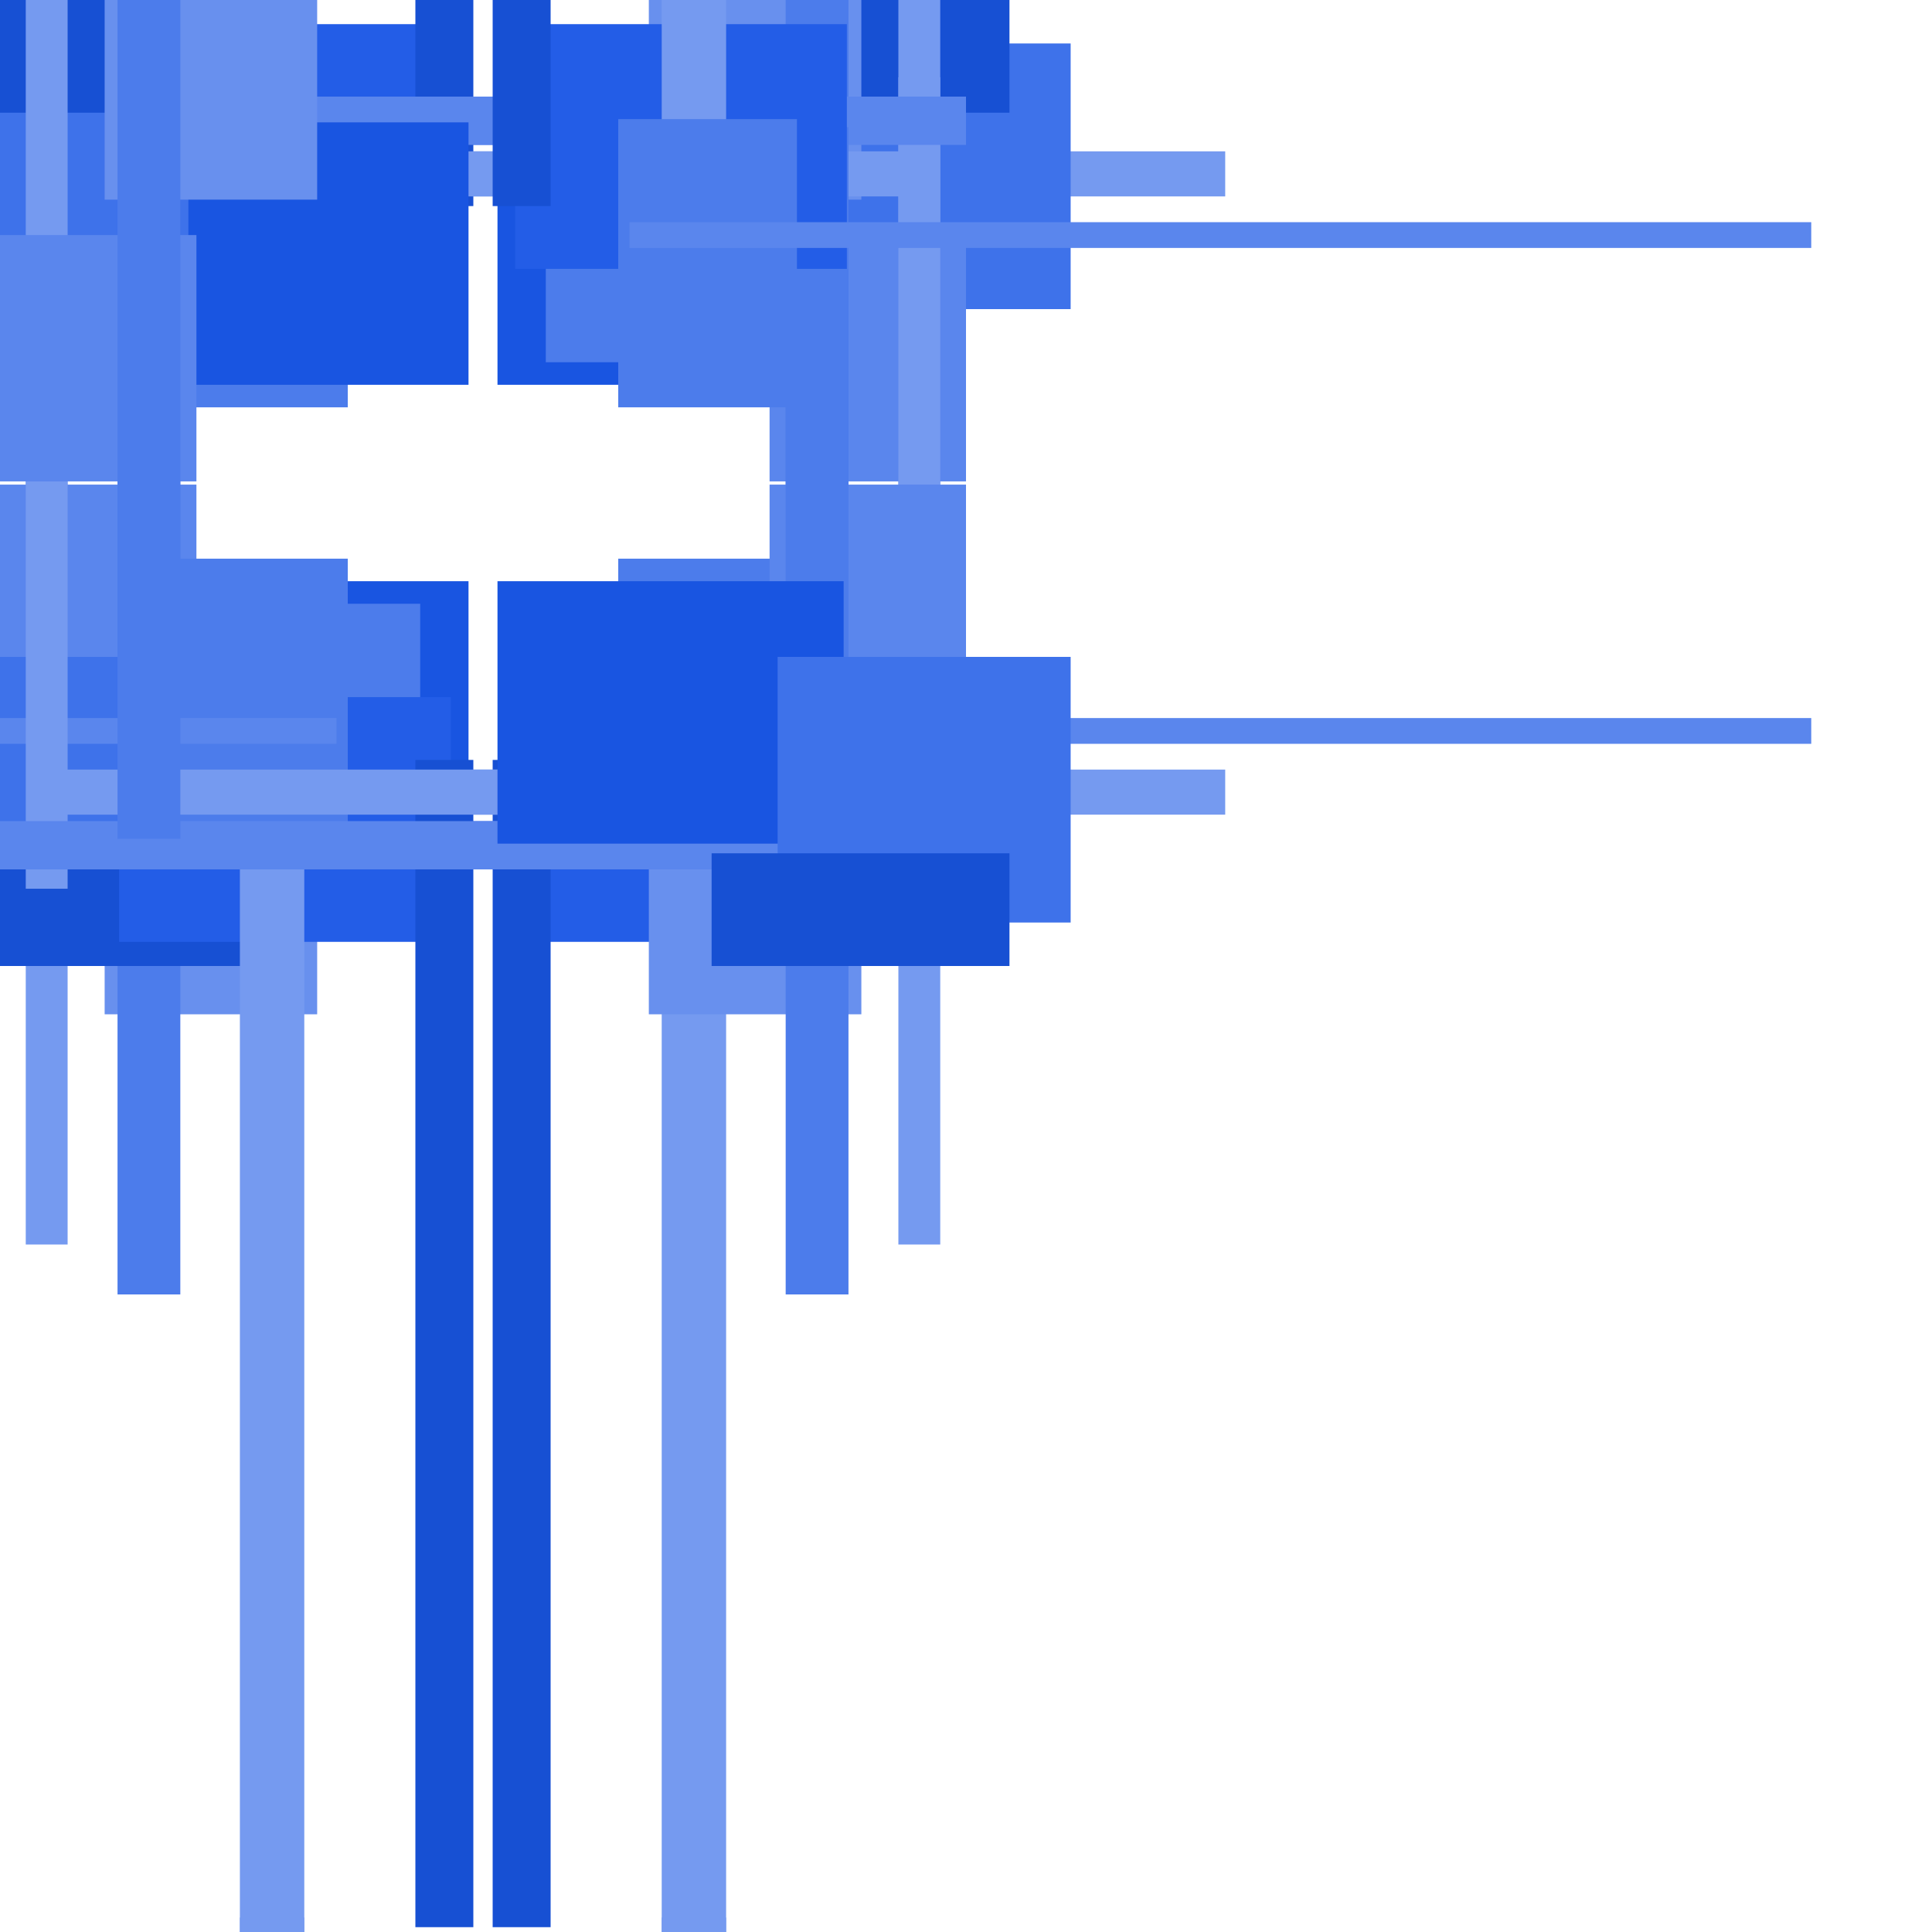
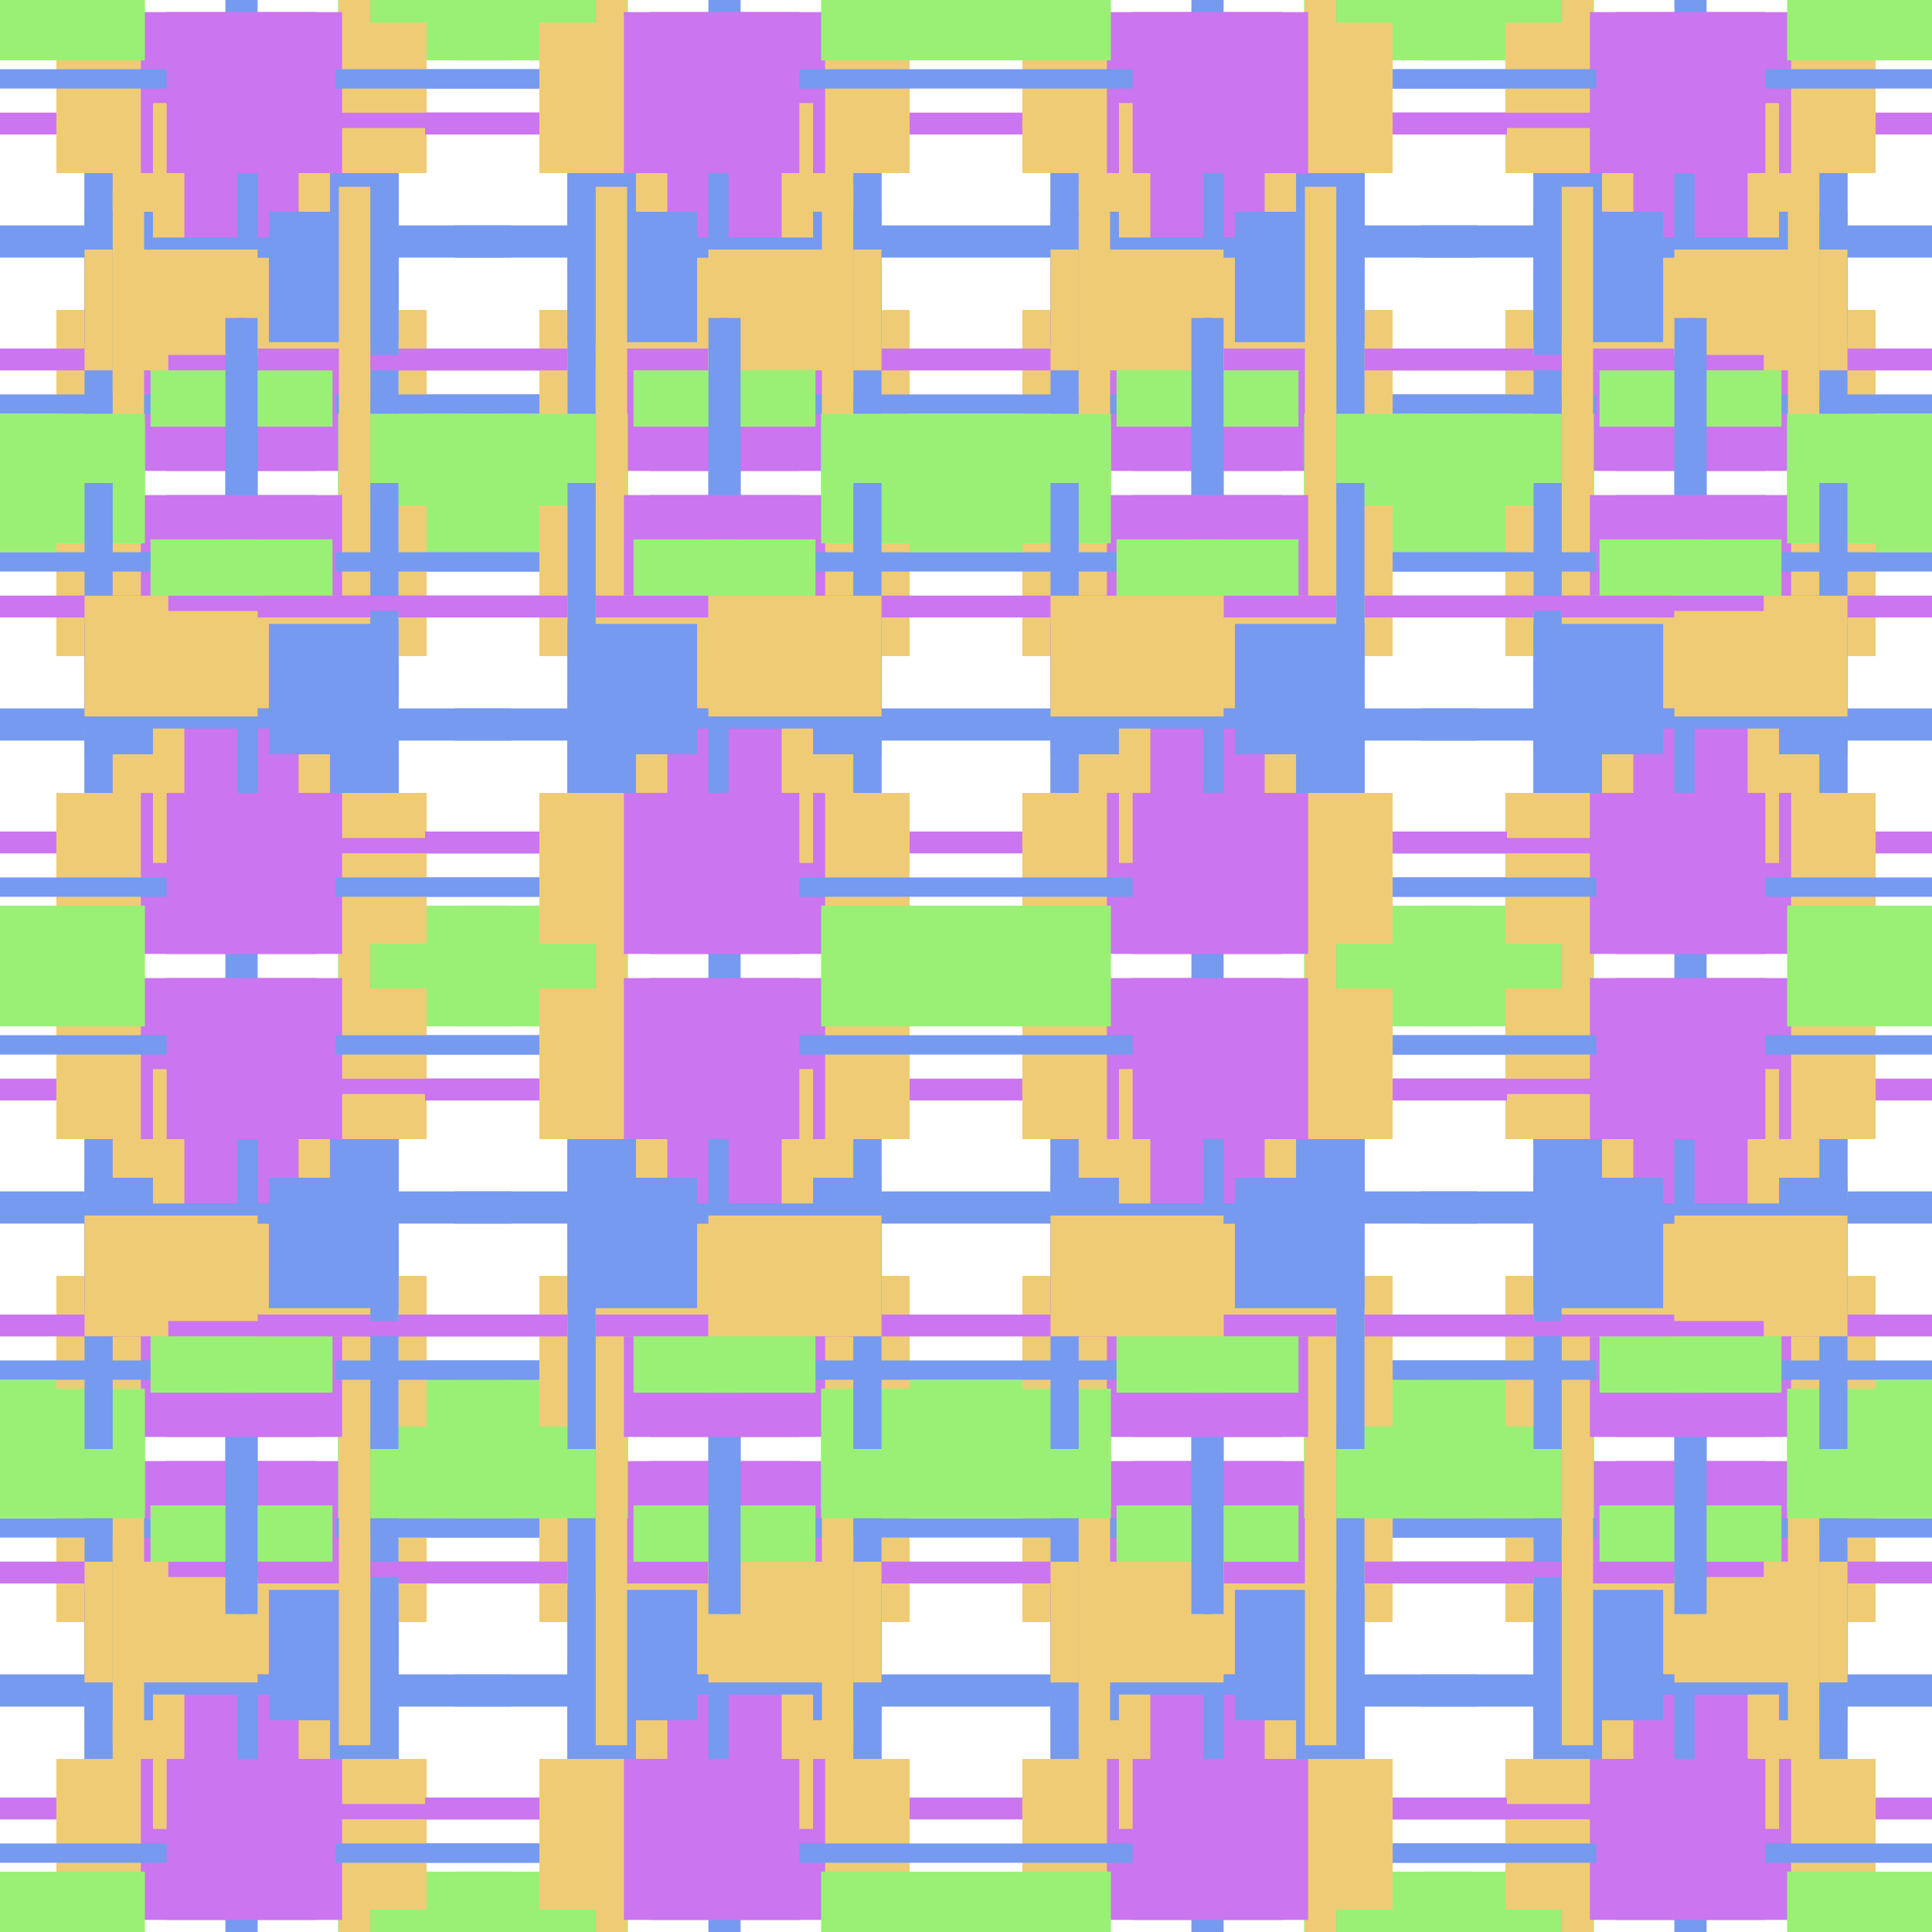
<svg xmlns="http://www.w3.org/2000/svg" xmlns:xlink="http://www.w3.org/1999/xlink" width="100%" height="100%" viewBox="0 0 2400 2400" style="stroke-width:0;margin: auto;height: -webkit-fill-available">
  <defs>
    <symbol id="shapes">
-       <rect x="426" y="-62" width="736" height="27" transform-origin="600 600" style="fill:hsl(222,80%,49%)">
+       <rect x="140" y="140" width="532" height="27" transform-origin="300 300" style="fill:hsl(282,80%,70%)">
        <animateTransform attributeName="transform" attributeType="XML" type="rotate" dur="10s" values="0;90;270;360" keyTimes="0;0.1;0.9;1" repeatCount="indefinite" />
      </rect>
-       <rect x="339" y="375" width="114" height="178" transform-origin="600 600" style="fill:hsl(222,80%,61%)">
+       <rect x="280" y="280" width="130" height="192" transform-origin="300 300" style="fill:hsl(402,80%,70%)">
        <animateTransform attributeName="transform" attributeType="XML" type="rotate" dur="10s" values="0;90;270;360" keyTimes="0;0.1;0.9;1" repeatCount="indefinite" />
      </rect>
-       <rect x="16" y="48" width="26" height="725" transform-origin="600 600" style="fill:hsl(222,80%,70%)">
+       <rect x="140" y="420" width="32" height="525" transform-origin="300 300" style="fill:hsl(222,80%,70%)">
        <animateTransform attributeName="transform" attributeType="XML" type="rotate" dur="10s" values="0;90;270;360" keyTimes="0;0.1;0.9;1" repeatCount="indefinite" />
      </rect>
-       <rect x="320" y="433" width="206" height="152" transform-origin="600 600" style="fill:hsl(222,80%,52%)">
+       <rect x="420" y="525" width="210" height="161" transform-origin="300 300" style="fill:hsl(462,80%,70%)">
        <animateTransform attributeName="transform" attributeType="XML" type="rotate" dur="10s" values="0;90;270;360" keyTimes="0;0.1;0.9;1" repeatCount="indefinite" />
      </rect>
-       <rect x="35" y="94" width="726" height="28" transform-origin="600 600" style="fill:hsl(222,80%,70%)">
+       <rect x="245" y="490" width="538" height="24" transform-origin="300 300" style="fill:hsl(222,80%,70%)">
        <animateTransform attributeName="transform" attributeType="XML" type="rotate" dur="10s" values="0;90;270;360" keyTimes="0;0.1;0.9;1" repeatCount="indefinite" />
      </rect>
-       <rect x="-87" y="301" width="209" height="153" transform-origin="600 600" style="fill:hsl(222,80%,64%)">
+       <rect x="245" y="280" width="126" height="165" transform-origin="300 300" style="fill:hsl(282,80%,70%)">
        <animateTransform attributeName="transform" attributeType="XML" type="rotate" dur="10s" values="0;90;270;360" keyTimes="0;0.1;0.9;1" repeatCount="indefinite" />
      </rect>
-       <rect x="411" y="484" width="40" height="725" transform-origin="600 600" style="fill:hsl(222,80%,70%)">
+       <rect x="105" y="0" width="35" height="525" transform-origin="300 300" style="fill:hsl(222,80%,70%)">
        <animateTransform attributeName="transform" attributeType="XML" type="rotate" dur="10s" values="0;90;270;360" keyTimes="0;0.1;0.9;1" repeatCount="indefinite" />
      </rect>
-       <rect x="384" y="347" width="111" height="179" transform-origin="600 600" style="fill:hsl(222,80%,61%)">
+       <rect x="70" y="385" width="112" height="187" transform-origin="300 300" style="fill:hsl(402,80%,70%)">
        <animateTransform attributeName="transform" attributeType="XML" type="rotate" dur="10s" values="0;90;270;360" keyTimes="0;0.1;0.9;1" repeatCount="indefinite" />
      </rect>
-       <rect x="-80" y="60" width="730" height="30" transform-origin="600 600" style="fill:hsl(222,80%,64%)">
+       <rect x="140" y="455" width="39" height="513" transform-origin="300 300" style="fill:hsl(402,80%,70%)">
        <animateTransform attributeName="transform" attributeType="XML" type="rotate" dur="10s" values="0;90;270;360" keyTimes="0;0.1;0.9;1" repeatCount="indefinite" />
      </rect>
-       <rect x="309" y="76" width="215" height="163" transform-origin="600 600" style="fill:hsl(222,80%,49%)">
+       <rect x="105" y="175" width="161" height="162" transform-origin="300 300" style="fill:hsl(222,80%,70%)">
        <animateTransform attributeName="transform" attributeType="XML" type="rotate" dur="10s" values="0;90;270;360" keyTimes="0;0.1;0.9;1" repeatCount="indefinite" />
      </rect>
-       <rect x="306" y="472" width="36" height="725" transform-origin="600 600" style="fill:hsl(222,80%,46%)">
+       <rect x="280" y="280" width="25" height="525" transform-origin="300 300" style="fill:hsl(222,80%,70%)">
        <animateTransform attributeName="transform" attributeType="XML" type="rotate" dur="10s" values="0;90;270;360" keyTimes="0;0.1;0.9;1" repeatCount="indefinite" />
      </rect>
-       <rect x="483" y="27" width="182" height="165" transform-origin="600 600" style="fill:hsl(222,80%,58%)">
+       <rect x="280" y="70" width="133" height="156" transform-origin="300 300" style="fill:hsl(462,80%,70%)">
        <animateTransform attributeName="transform" attributeType="XML" type="rotate" dur="10s" values="0;90;270;360" keyTimes="0;0.1;0.9;1" repeatCount="indefinite" />
      </rect>
-       <rect x="391" y="446" width="734" height="16" transform-origin="600 600" style="fill:hsl(222,80%,64%)">
+       <rect x="455" y="140" width="536" height="19" transform-origin="300 300" style="fill:hsl(282,80%,70%)">
        <animateTransform attributeName="transform" attributeType="XML" type="rotate" dur="10s" values="0;90;270;360" keyTimes="0;0.1;0.9;1" repeatCount="indefinite" />
      </rect>
-       <rect x="65" y="476" width="132" height="154" transform-origin="600 600" style="fill:hsl(222,80%,67%)">
+       <rect x="175" y="385" width="218" height="200" transform-origin="300 300" style="fill:hsl(282,80%,70%)">
        <animateTransform attributeName="transform" attributeType="XML" type="rotate" dur="10s" values="0;90;270;360" keyTimes="0;0.1;0.9;1" repeatCount="indefinite" />
      </rect>
-       <rect x="73" y="79" width="39" height="725" transform-origin="600 600" style="fill:hsl(222,80%,61%)">
+       <rect x="105" y="280" width="530" height="25" transform-origin="300 300" style="fill:hsl(222,80%,70%)">
        <animateTransform attributeName="transform" attributeType="XML" type="rotate" dur="10s" values="0;90;270;360" keyTimes="0;0.1;0.9;1" repeatCount="indefinite" />
      </rect>
-       <rect x="442" y="-86" width="185" height="156" transform-origin="600 600" style="fill:hsl(222,80%,46%)">
+       <rect x="280" y="140" width="215" height="150" transform-origin="300 300" style="fill:hsl(402,80%,70%)">
        <animateTransform attributeName="transform" attributeType="XML" type="rotate" dur="10s" values="0;90;270;360" keyTimes="0;0.1;0.9;1" repeatCount="indefinite" />
      </rect>
    </symbol>
  </defs>
  <symbol id="quad3">
    <symbol id="quad2">
      <symbol id="quad1">
        <symbol id="quad0">
          <g>
            <use xlink:href="#shapes" />
          </g>
        </symbol>
-         <g>
-           <use xlink:href="#quad0" />
-         </g>
-         <g transform="scale(-1 -1) translate(-600 -600)">
+         <g transform="scale(1 1) translate(0 0)">
          <use xlink:href="#quad0" />
        </g>
        <g transform="scale(-1 1) translate(-600 0)">
          <use xlink:href="#quad0" />
        </g>
        <g transform="scale(1 -1) translate(0 -600)">
          <use xlink:href="#quad0" />
        </g>
+         <g transform="scale(-1 -1) translate(-600 -600)">
+           <use xlink:href="#quad0" />
+         </g>
      </symbol>
-       <g>
+       <g transform="scale(1 1) translate(0 0)">
+         <use xlink:href="#quad1" />
+       </g>
+       <g transform="scale(-1 1) translate(-1200 0)">
+         <use xlink:href="#quad1" />
+       </g>
+       <g transform="scale(1 -1) translate(0 -1200)">
+         <use xlink:href="#quad1" />
+       </g>
+       <g transform="scale(-1 -1) translate(-1200 -1200)">
        <use xlink:href="#quad1" />
      </g>
    </symbol>
-     <g>
-       <use xlink:href="#quad2" />
-     </g>
-     <g transform="scale(-1 -1) translate(-2400 -2400)">
+     <g transform="scale(1 1) translate(0 0)">
      <use xlink:href="#quad2" />
    </g>
    <g transform="scale(-1 1) translate(-2400 0)">
      <use xlink:href="#quad2" />
    </g>
    <g transform="scale(1 -1) translate(0 -2400)">
      <use xlink:href="#quad2" />
    </g>
+     <g transform="scale(-1 -1) translate(-2400 -2400)">
+       <use xlink:href="#quad2" />
+     </g>
  </symbol>
-   <g transform="scale(2 2)">
+   <g transform="scale(1 1)">
    <use xlink:href="#quad3" />
  </g>
</svg>
